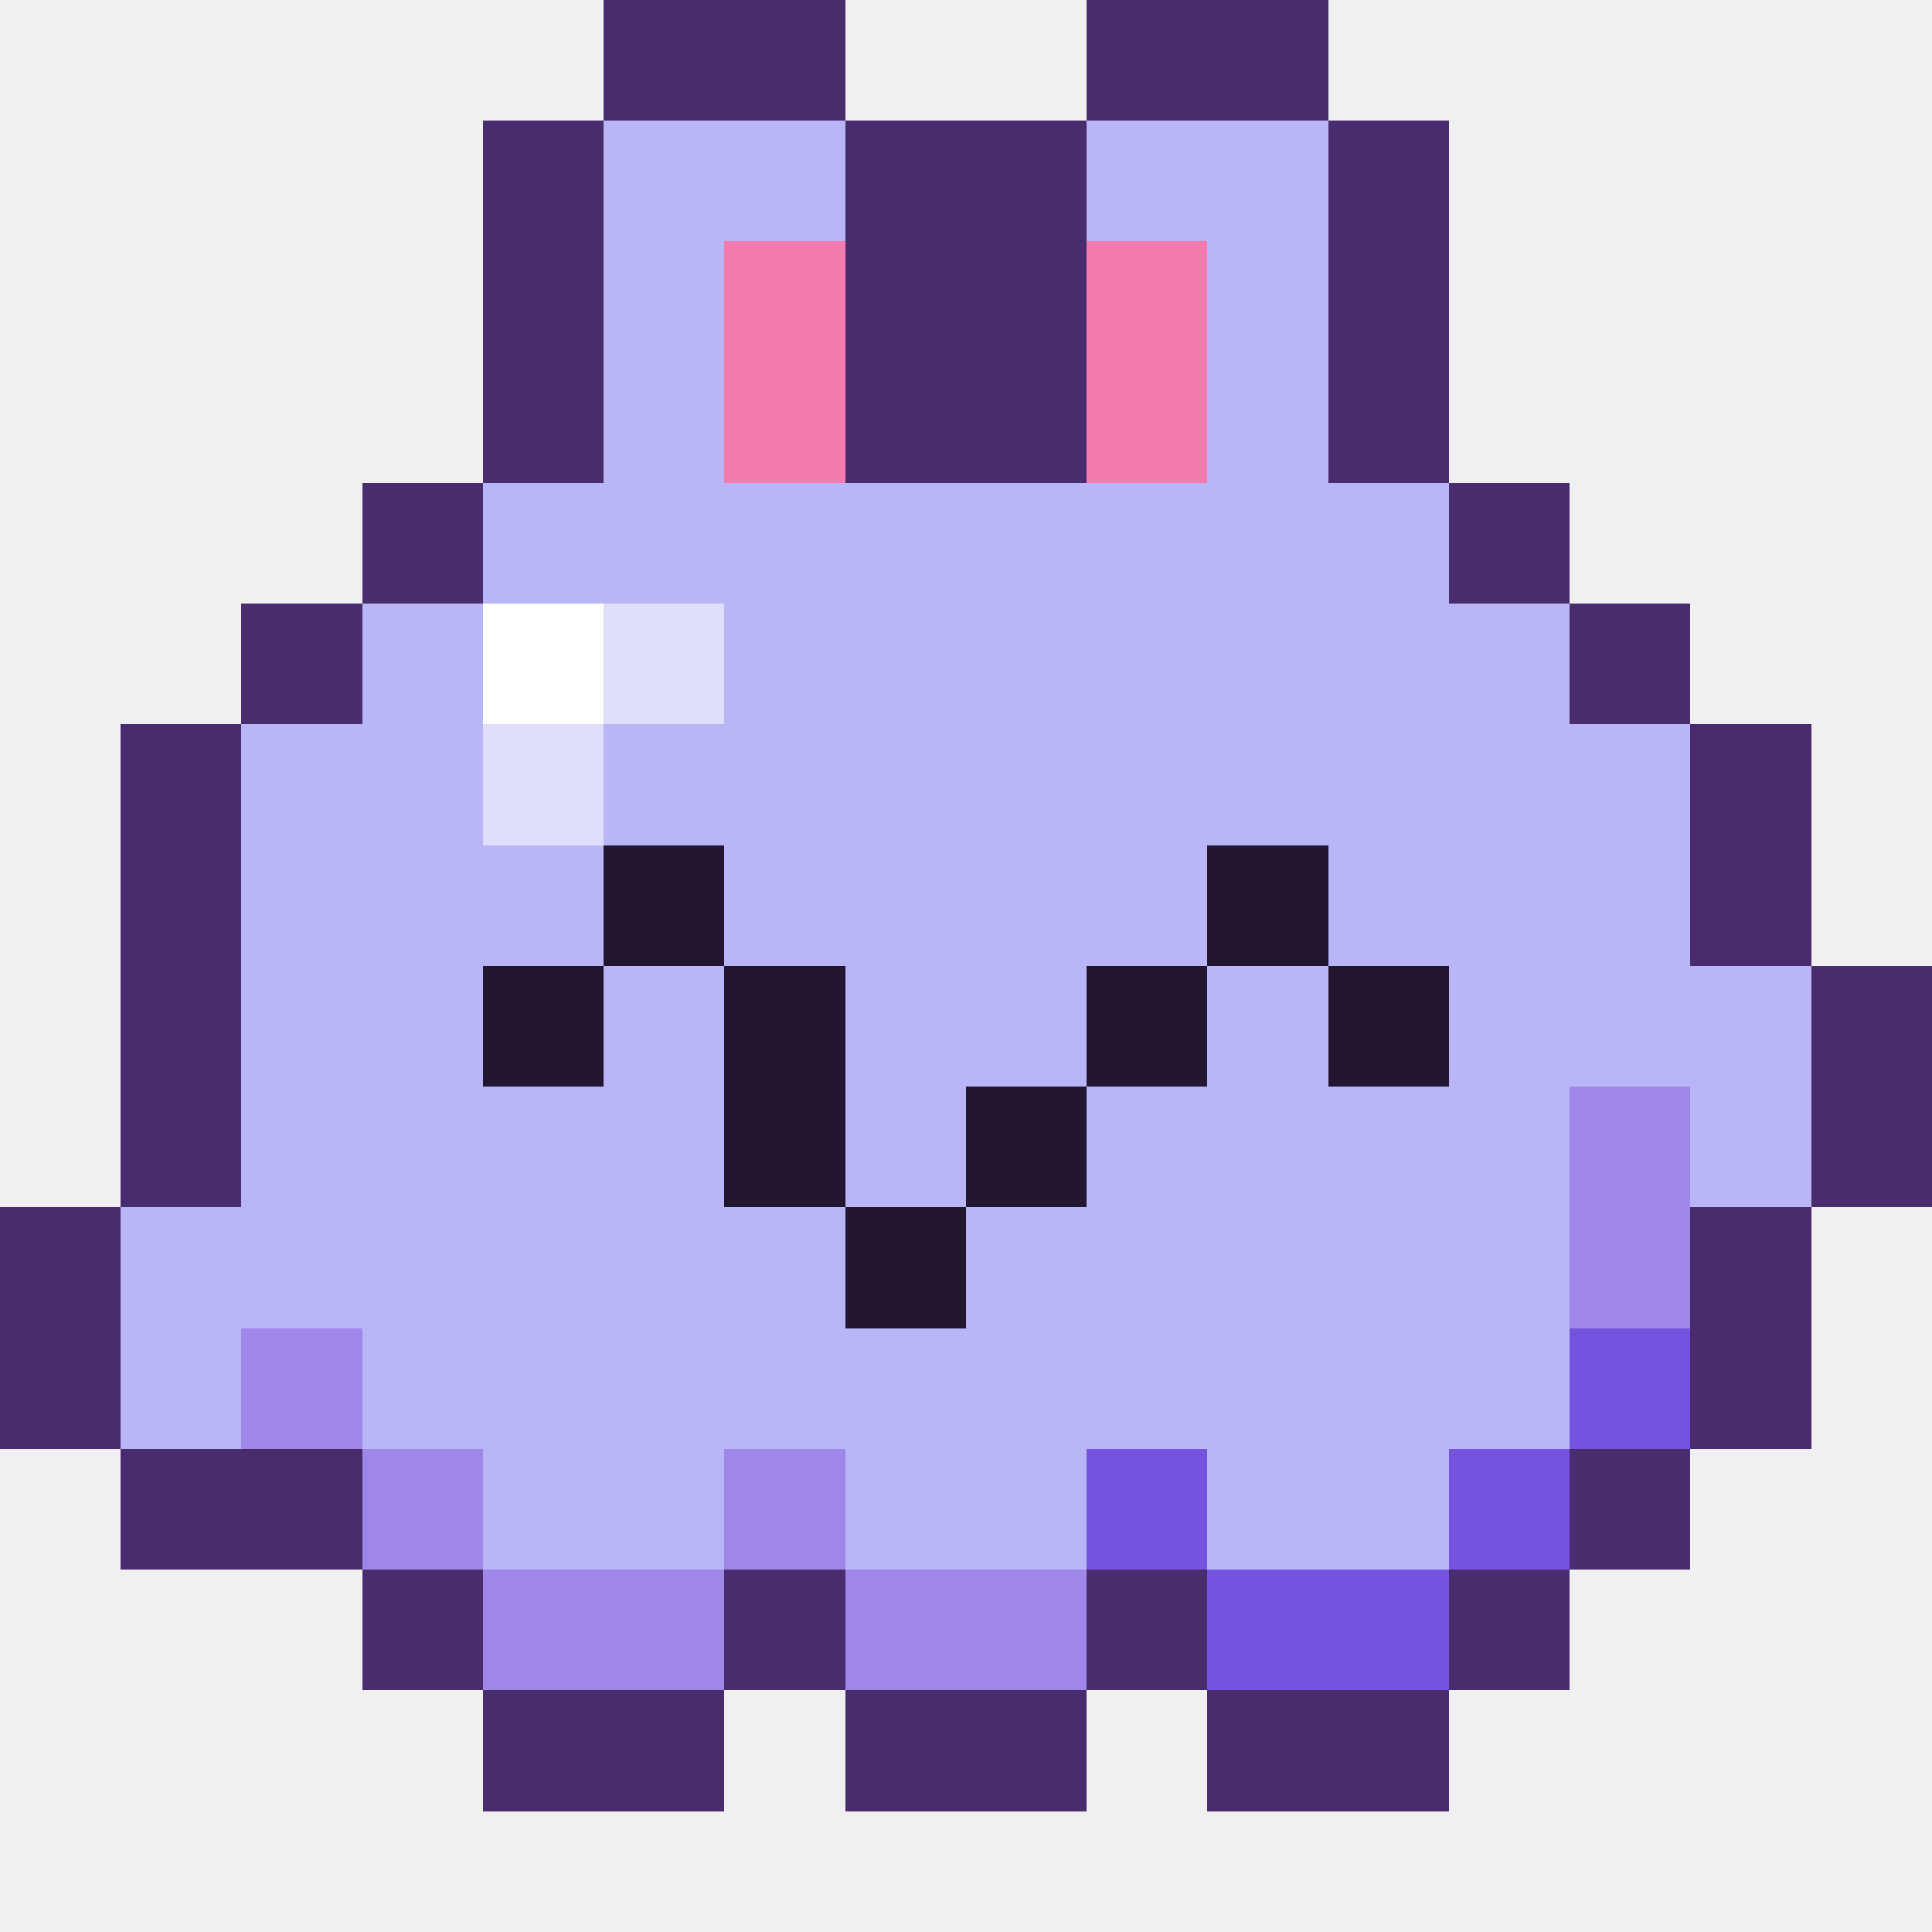
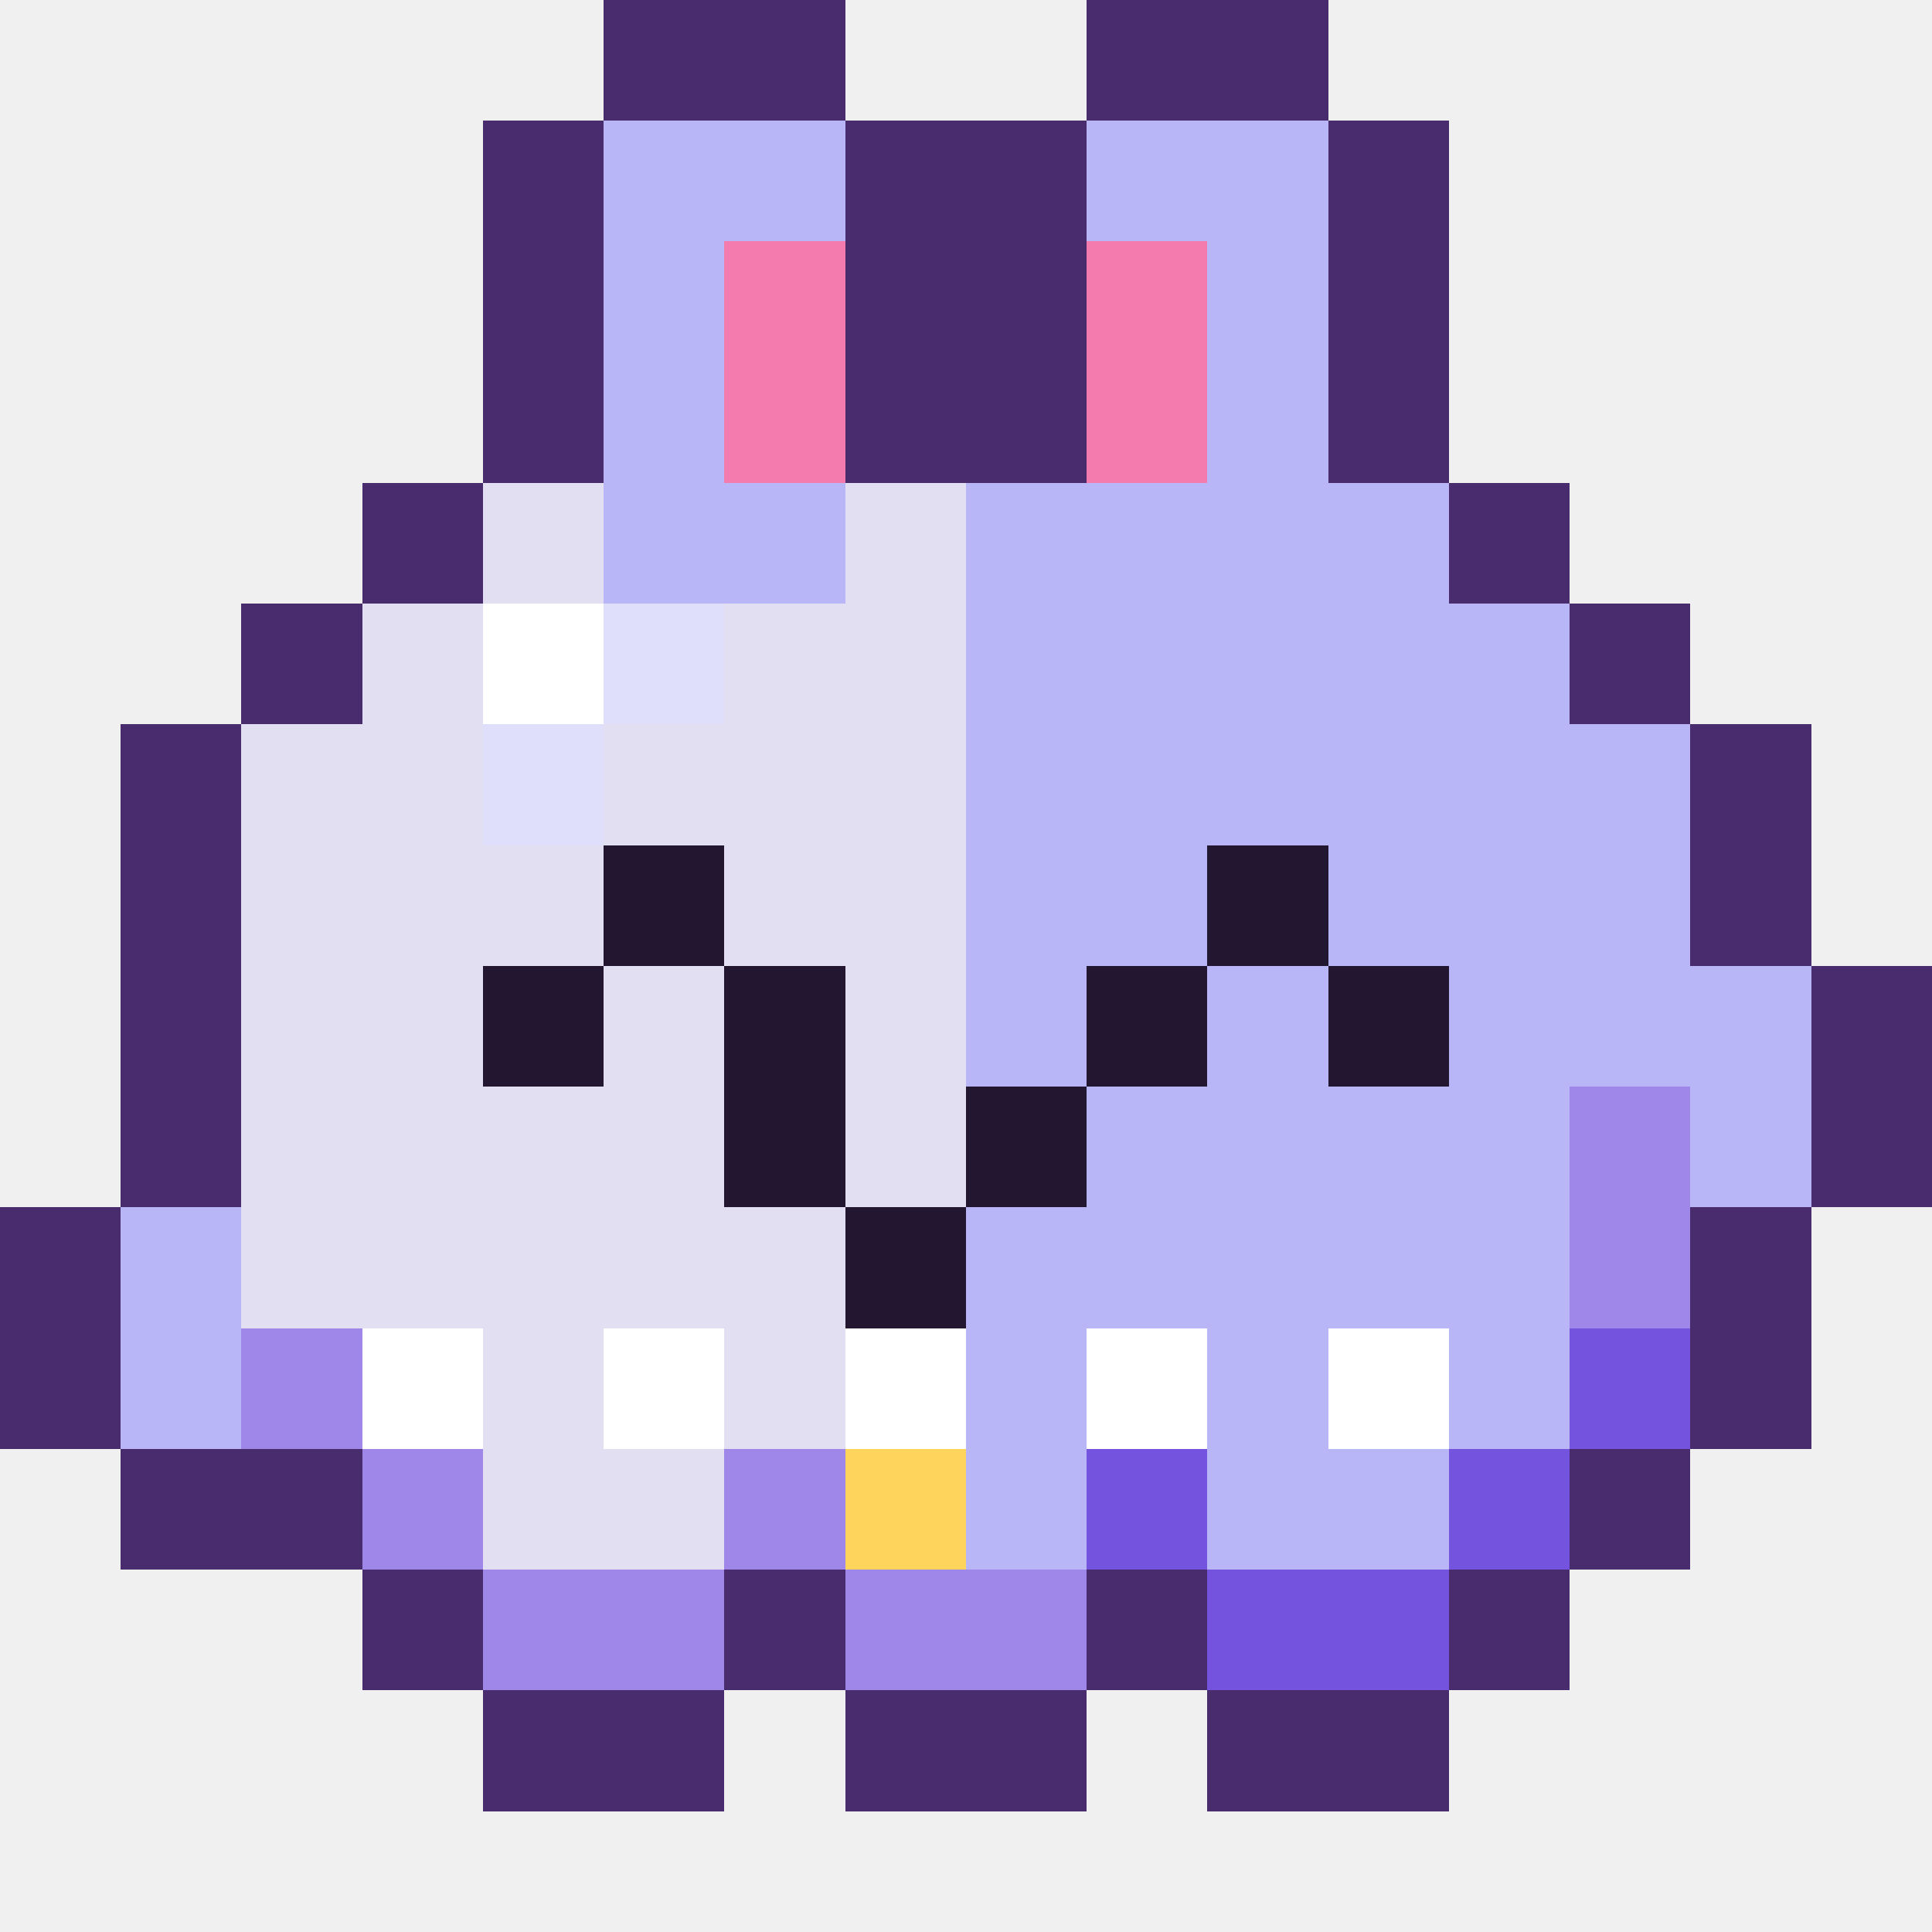
<svg xmlns="http://www.w3.org/2000/svg" width="256" height="256" viewBox="0 0 256 256" shape-rendering="crispEdges" role="presentation" aria-hidden="true">
  <g>
    <rect x="80" y="0" width="32" height="16" fill="#492C6D" />
    <rect x="144" y="0" width="32" height="16" fill="#492C6D" />
    <rect x="64" y="16" width="16" height="16" fill="#492C6D" />
    <rect x="80" y="16" width="32" height="16" fill="#B8B6F7" />
    <rect x="112" y="16" width="32" height="16" fill="#492C6D" />
    <rect x="144" y="16" width="32" height="16" fill="#B8B6F7" />
    <rect x="176" y="16" width="16" height="16" fill="#492C6D" />
    <rect x="64" y="32" width="16" height="16" fill="#492C6D" />
    <rect x="80" y="32" width="16" height="16" fill="#B8B6F7" />
    <rect x="96" y="32" width="16" height="16" fill="#F47BAE" />
    <rect x="112" y="32" width="32" height="16" fill="#492C6D" />
    <rect x="144" y="32" width="16" height="16" fill="#F47BAE" />
    <rect x="160" y="32" width="16" height="16" fill="#B8B6F7" />
    <rect x="176" y="32" width="16" height="16" fill="#492C6D" />
    <rect x="64" y="48" width="16" height="16" fill="#492C6D" />
    <rect x="80" y="48" width="16" height="16" fill="#B8B6F7" />
    <rect x="96" y="48" width="16" height="16" fill="#F47BAE" />
    <rect x="112" y="48" width="32" height="16" fill="#492C6D" />
    <rect x="144" y="48" width="16" height="16" fill="#F47BAE" />
    <rect x="160" y="48" width="16" height="16" fill="#B8B6F7" />
    <rect x="176" y="48" width="16" height="16" fill="#492C6D" />
    <rect x="48" y="64" width="16" height="16" fill="#492C6D" />
-     <rect x="64" y="64" width="128" height="16" fill="#B8B6F7" />
+     <rect x="64" y="64" width="16" height="16" fill="#E3DFF3" />
+     <rect x="80" y="64" width="32" height="16" fill="#B8B6F7" />
+     <rect x="112" y="64" width="16" height="16" fill="#E3DFF3" />
+     <rect x="128" y="64" width="64" height="16" fill="#B8B6F7" />
    <rect x="192" y="64" width="16" height="16" fill="#492C6D" />
    <rect x="32" y="80" width="16" height="16" fill="#492C6D" />
-     <rect x="48" y="80" width="16" height="16" fill="#B8B6F7" />
+     <rect x="48" y="80" width="16" height="16" fill="#E3DFF3" />
    <rect x="64" y="80" width="16" height="16" fill="#FFFFFF" />
    <rect x="80" y="80" width="16" height="16" fill="#DFDEFB" />
-     <rect x="96" y="80" width="112" height="16" fill="#B8B6F7" />
+     <rect x="96" y="80" width="32" height="16" fill="#E3DFF3" />
+     <rect x="128" y="80" width="80" height="16" fill="#B8B6F7" />
    <rect x="208" y="80" width="16" height="16" fill="#492C6D" />
    <rect x="16" y="96" width="16" height="16" fill="#492C6D" />
-     <rect x="32" y="96" width="32" height="16" fill="#B8B6F7" />
+     <rect x="32" y="96" width="32" height="16" fill="#E3DFF3" />
    <rect x="64" y="96" width="16" height="16" fill="#DFDEFB" />
-     <rect x="80" y="96" width="144" height="16" fill="#B8B6F7" />
+     <rect x="80" y="96" width="48" height="16" fill="#E3DFF3" />
+     <rect x="128" y="96" width="96" height="16" fill="#B8B6F7" />
    <rect x="224" y="96" width="16" height="16" fill="#492C6D" />
    <rect x="16" y="112" width="16" height="16" fill="#492C6D" />
-     <rect x="32" y="112" width="48" height="16" fill="#B8B6F7" />
+     <rect x="32" y="112" width="48" height="16" fill="#E3DFF3" />
    <rect x="80" y="112" width="16" height="16" fill="#221631" />
-     <rect x="96" y="112" width="64" height="16" fill="#B8B6F7" />
+     <rect x="96" y="112" width="32" height="16" fill="#E3DFF3" />
+     <rect x="128" y="112" width="32" height="16" fill="#B8B6F7" />
    <rect x="160" y="112" width="16" height="16" fill="#221631" />
    <rect x="176" y="112" width="48" height="16" fill="#B8B6F7" />
    <rect x="224" y="112" width="16" height="16" fill="#492C6D" />
    <rect x="16" y="128" width="16" height="16" fill="#492C6D" />
-     <rect x="32" y="128" width="32" height="16" fill="#B8B6F7" />
+     <rect x="32" y="128" width="32" height="16" fill="#E3DFF3" />
    <rect x="64" y="128" width="16" height="16" fill="#221631" />
-     <rect x="80" y="128" width="16" height="16" fill="#B8B6F7" />
+     <rect x="80" y="128" width="16" height="16" fill="#E3DFF3" />
    <rect x="96" y="128" width="16" height="16" fill="#221631" />
-     <rect x="112" y="128" width="32" height="16" fill="#B8B6F7" />
+     <rect x="112" y="128" width="16" height="16" fill="#E3DFF3" />
+     <rect x="128" y="128" width="16" height="16" fill="#B8B6F7" />
    <rect x="144" y="128" width="16" height="16" fill="#221631" />
    <rect x="160" y="128" width="16" height="16" fill="#B8B6F7" />
    <rect x="176" y="128" width="16" height="16" fill="#221631" />
    <rect x="192" y="128" width="48" height="16" fill="#B8B6F7" />
    <rect x="240" y="128" width="16" height="16" fill="#492C6D" />
    <rect x="16" y="144" width="16" height="16" fill="#492C6D" />
-     <rect x="32" y="144" width="64" height="16" fill="#B8B6F7" />
+     <rect x="32" y="144" width="64" height="16" fill="#E3DFF3" />
    <rect x="96" y="144" width="16" height="16" fill="#221631" />
-     <rect x="112" y="144" width="16" height="16" fill="#B8B6F7" />
+     <rect x="112" y="144" width="16" height="16" fill="#E3DFF3" />
    <rect x="128" y="144" width="16" height="16" fill="#221631" />
    <rect x="144" y="144" width="64" height="16" fill="#B8B6F7" />
    <rect x="208" y="144" width="16" height="16" fill="#9E87E8" />
    <rect x="224" y="144" width="16" height="16" fill="#B8B6F7" />
    <rect x="240" y="144" width="16" height="16" fill="#492C6D" />
    <rect x="0" y="160" width="16" height="16" fill="#492C6D" />
-     <rect x="16" y="160" width="96" height="16" fill="#B8B6F7" />
+     <rect x="16" y="160" width="16" height="16" fill="#B8B6F7" />
+     <rect x="32" y="160" width="80" height="16" fill="#E3DFF3" />
    <rect x="112" y="160" width="16" height="16" fill="#221631" />
    <rect x="128" y="160" width="80" height="16" fill="#B8B6F7" />
    <rect x="208" y="160" width="16" height="16" fill="#9E87E8" />
    <rect x="224" y="160" width="16" height="16" fill="#492C6D" />
    <rect x="0" y="176" width="16" height="16" fill="#492C6D" />
    <rect x="16" y="176" width="16" height="16" fill="#B8B6F7" />
    <rect x="32" y="176" width="16" height="16" fill="#9E87E8" />
-     <rect x="48" y="176" width="160" height="16" fill="#B8B6F7" />
+     <rect x="48" y="176" width="16" height="16" fill="#FFFFFF" />
+     <rect x="64" y="176" width="16" height="16" fill="#E3DFF3" />
+     <rect x="80" y="176" width="16" height="16" fill="#FFFFFF" />
+     <rect x="96" y="176" width="16" height="16" fill="#E3DFF3" />
+     <rect x="112" y="176" width="16" height="16" fill="#FFFFFF" />
+     <rect x="128" y="176" width="16" height="16" fill="#B8B6F7" />
+     <rect x="144" y="176" width="16" height="16" fill="#FFFFFF" />
+     <rect x="160" y="176" width="16" height="16" fill="#B8B6F7" />
+     <rect x="176" y="176" width="16" height="16" fill="#FFFFFF" />
+     <rect x="192" y="176" width="16" height="16" fill="#B8B6F7" />
    <rect x="208" y="176" width="16" height="16" fill="#7454DF" />
    <rect x="224" y="176" width="16" height="16" fill="#492C6D" />
    <rect x="16" y="192" width="32" height="16" fill="#492C6D" />
    <rect x="48" y="192" width="16" height="16" fill="#9E87E8" />
-     <rect x="64" y="192" width="32" height="16" fill="#B8B6F7" />
+     <rect x="64" y="192" width="32" height="16" fill="#E3DFF3" />
    <rect x="96" y="192" width="16" height="16" fill="#9E87E8" />
-     <rect x="112" y="192" width="32" height="16" fill="#B8B6F7" />
+     <rect x="112" y="192" width="16" height="16" fill="#FFD45C" />
+     <rect x="128" y="192" width="16" height="16" fill="#B8B6F7" />
    <rect x="144" y="192" width="16" height="16" fill="#7454DF" />
    <rect x="160" y="192" width="32" height="16" fill="#B8B6F7" />
    <rect x="192" y="192" width="16" height="16" fill="#7454DF" />
    <rect x="208" y="192" width="16" height="16" fill="#492C6D" />
    <rect x="48" y="208" width="16" height="16" fill="#492C6D" />
    <rect x="64" y="208" width="32" height="16" fill="#9E87E8" />
    <rect x="96" y="208" width="16" height="16" fill="#492C6D" />
    <rect x="112" y="208" width="32" height="16" fill="#9E87E8" />
    <rect x="144" y="208" width="16" height="16" fill="#492C6D" />
    <rect x="160" y="208" width="32" height="16" fill="#7454DF" />
    <rect x="192" y="208" width="16" height="16" fill="#492C6D" />
    <rect x="64" y="224" width="32" height="16" fill="#492C6D" />
    <rect x="112" y="224" width="32" height="16" fill="#492C6D" />
    <rect x="160" y="224" width="32" height="16" fill="#492C6D" />
  </g>
</svg>
